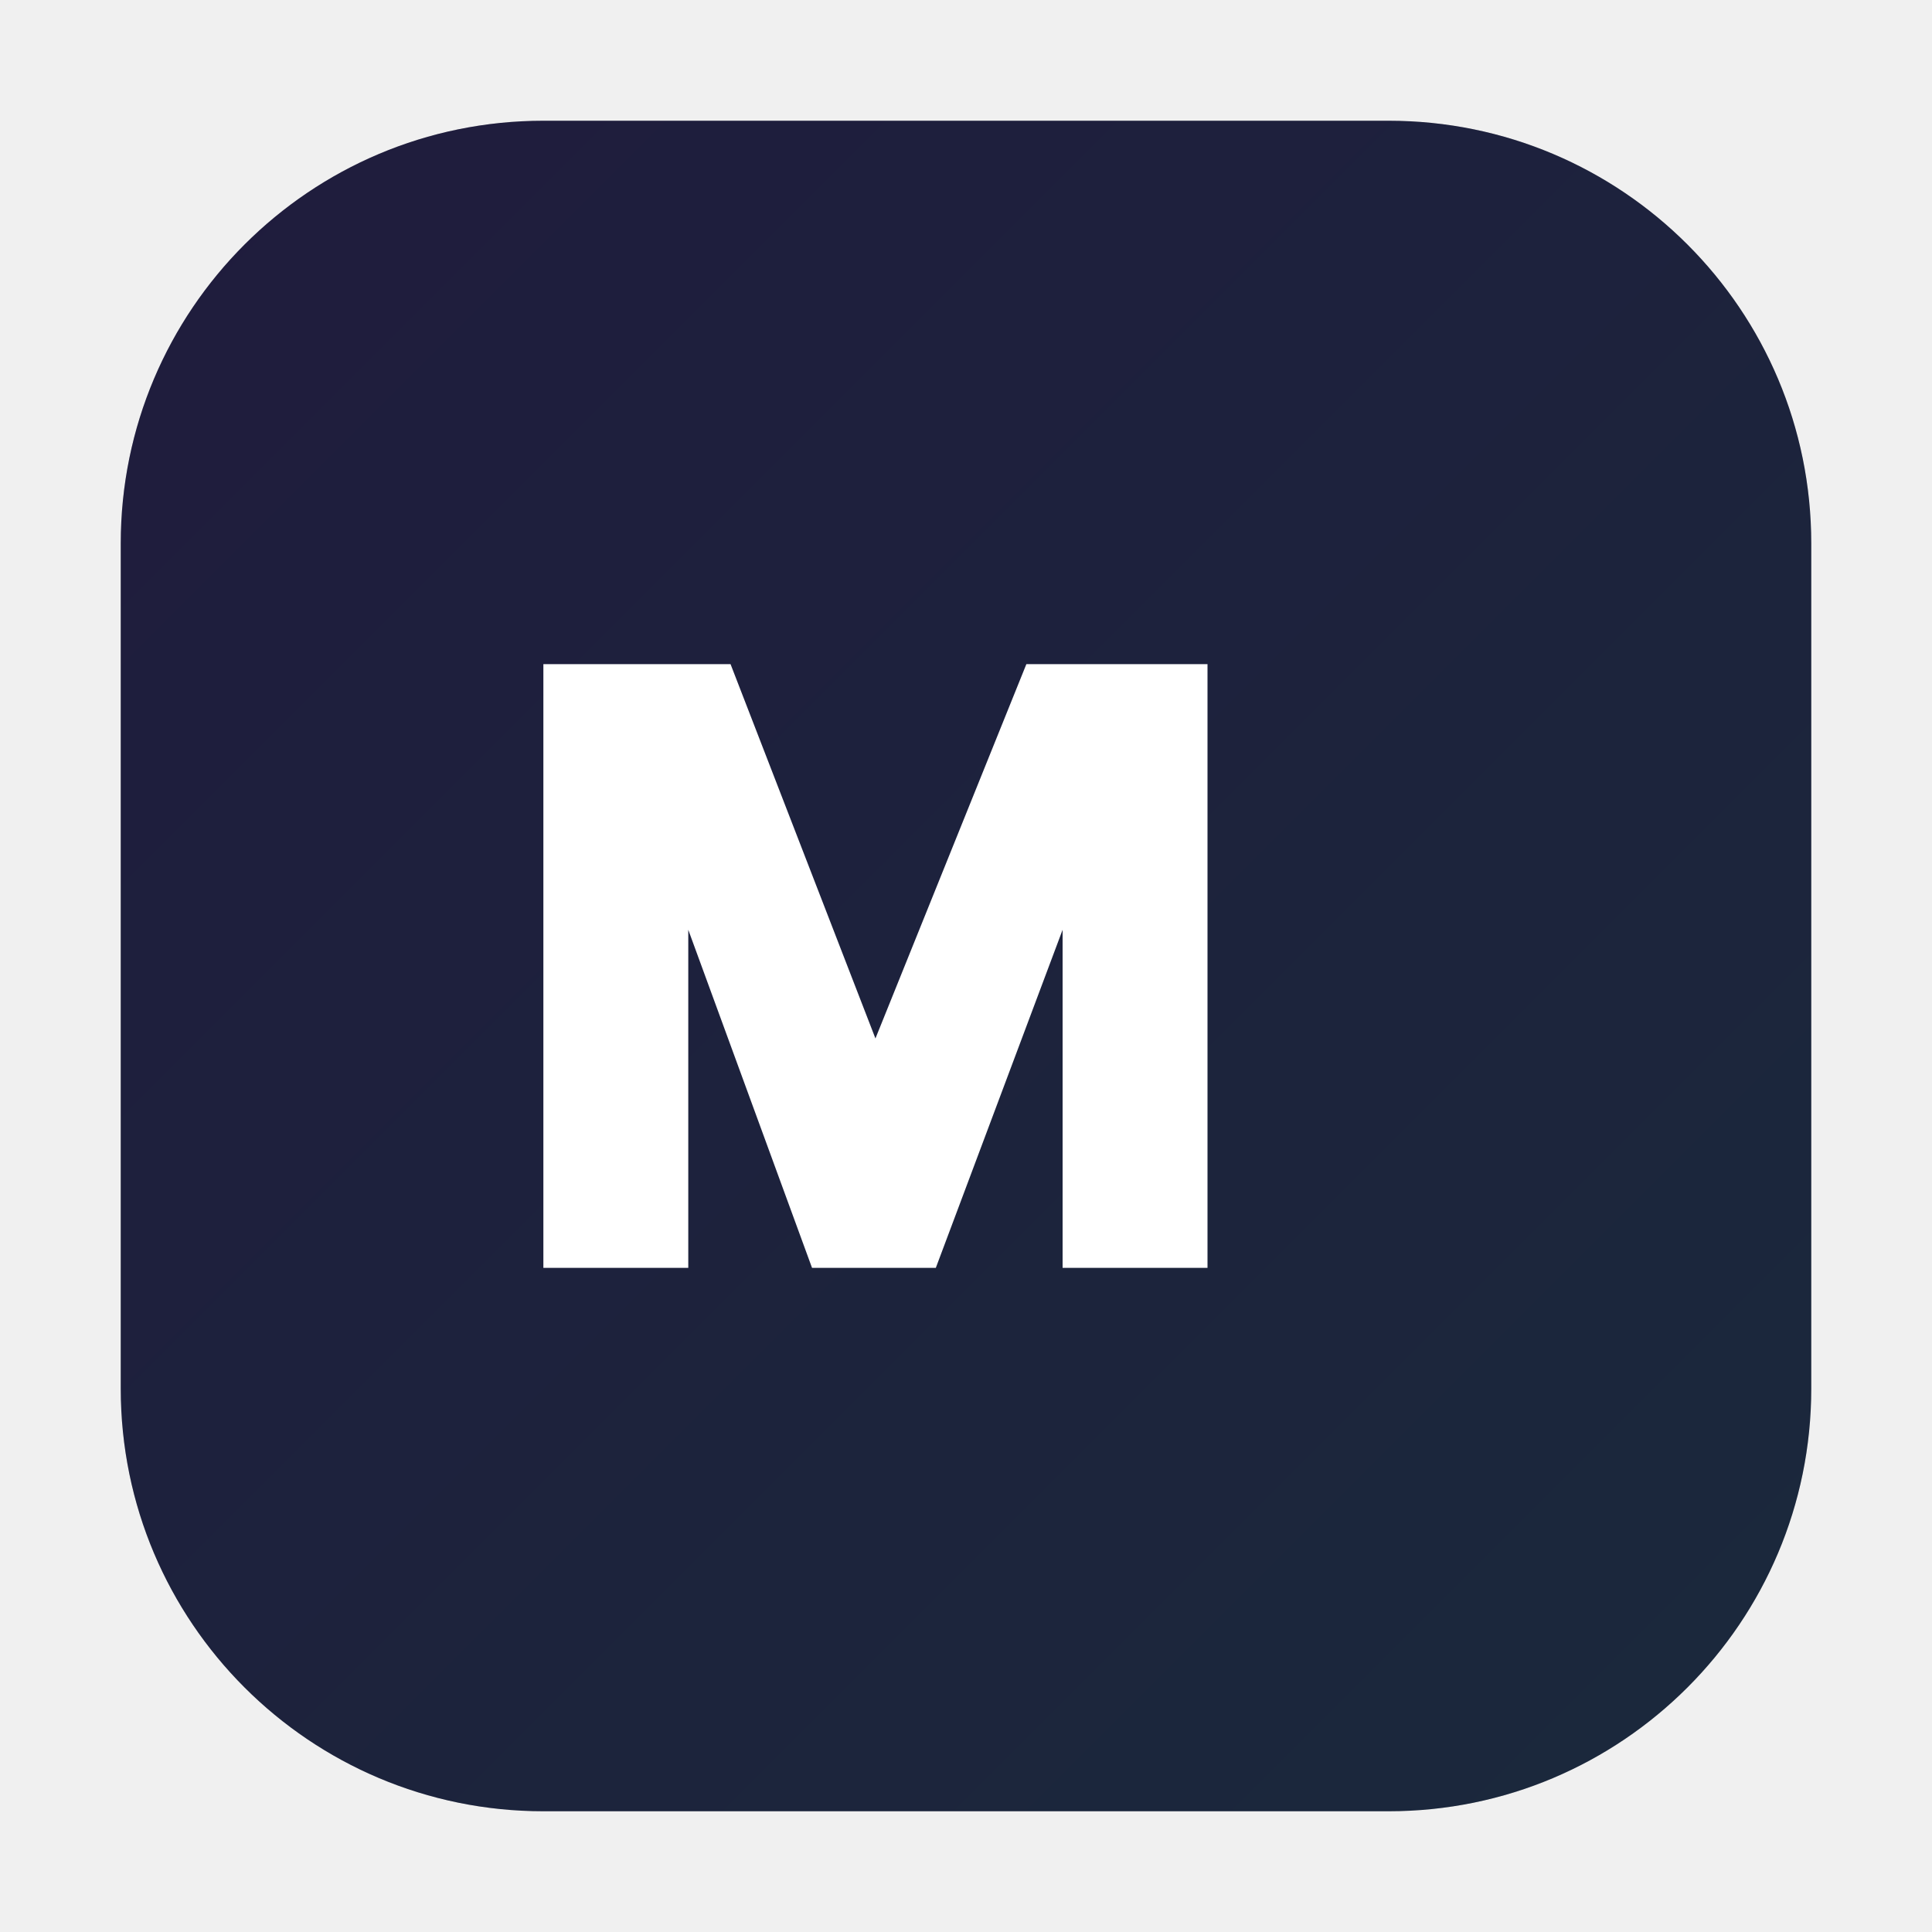
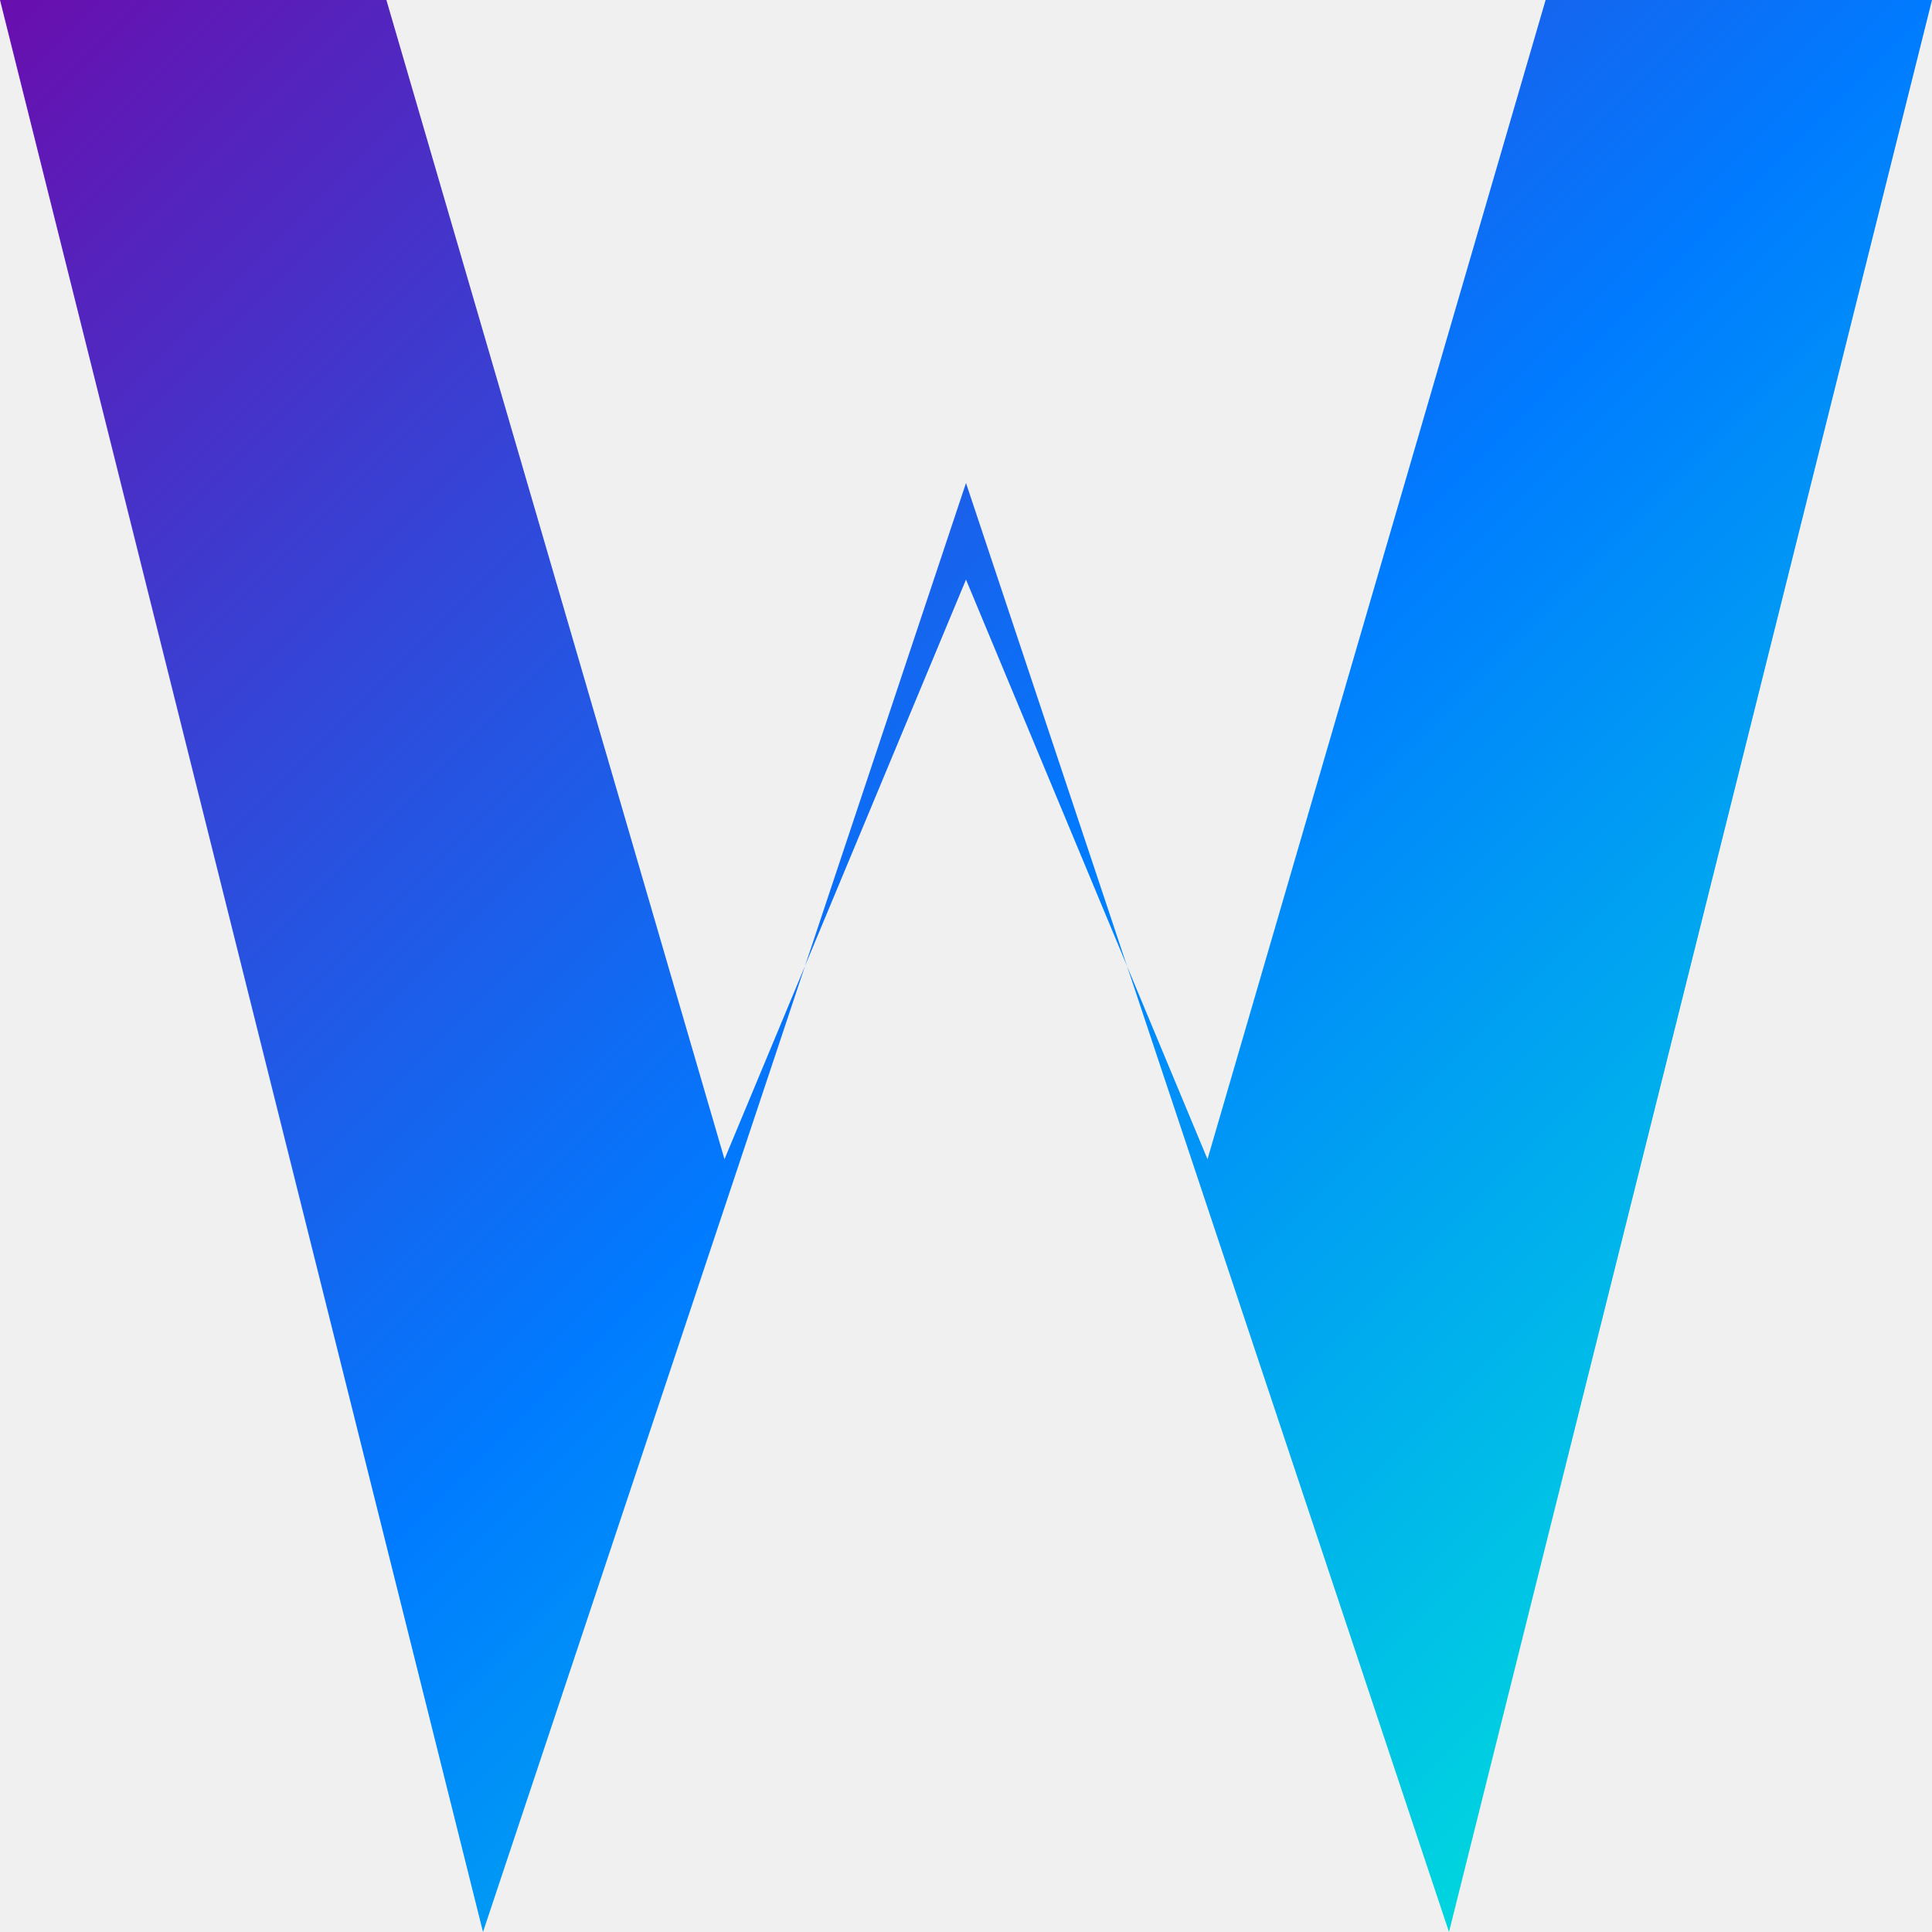
- <svg xmlns="http://www.w3.org/2000/svg" width="64" height="64" viewBox="0 0 64 64">
+ <svg xmlns="http://www.w3.org/2000/svg" viewBox="0 0 100 100">
  <defs>
-     <linearGradient id="g" x1="0%" y1="0%" x2="100%" y2="100%">
-       <stop offset="0%" stop-color="#7C5CFF" />
-       <stop offset="100%" stop-color="#60A5FA" />
+     <linearGradient id="wileyGradient" x1="0%" y1="0%" x2="100%" y2="100%">
+       <stop offset="0%" style="stop-color:#6A0DAD;" />
+       <stop offset="50%" style="stop-color:#007BFF;" />
+       <stop offset="100%" style="stop-color:#00F5D4;" />
    </linearGradient>
  </defs>
-   <rect x="4" y="4" width="56" height="56" rx="14" fill="#0b0d12" />
-   <rect x="4" y="4" width="56" height="56" rx="14" fill="url(#g)" opacity="0.18" />
-   <g fill="#FFFFFF">
-     <path d="M18 42V22h6.2l4.8 12.4L34 22h6v20h-4.8V30.8L31 42h-4.1l-4.1-11.2V42H18z" />
-   </g>
+   <path fill="url(#wileyGradient)" d="M0,0 L20,0 L37.5,60 L50,30 L62.5,60 L80,0 L100,0 L75,100 L50,25 L25,100 Z" />
</svg>
